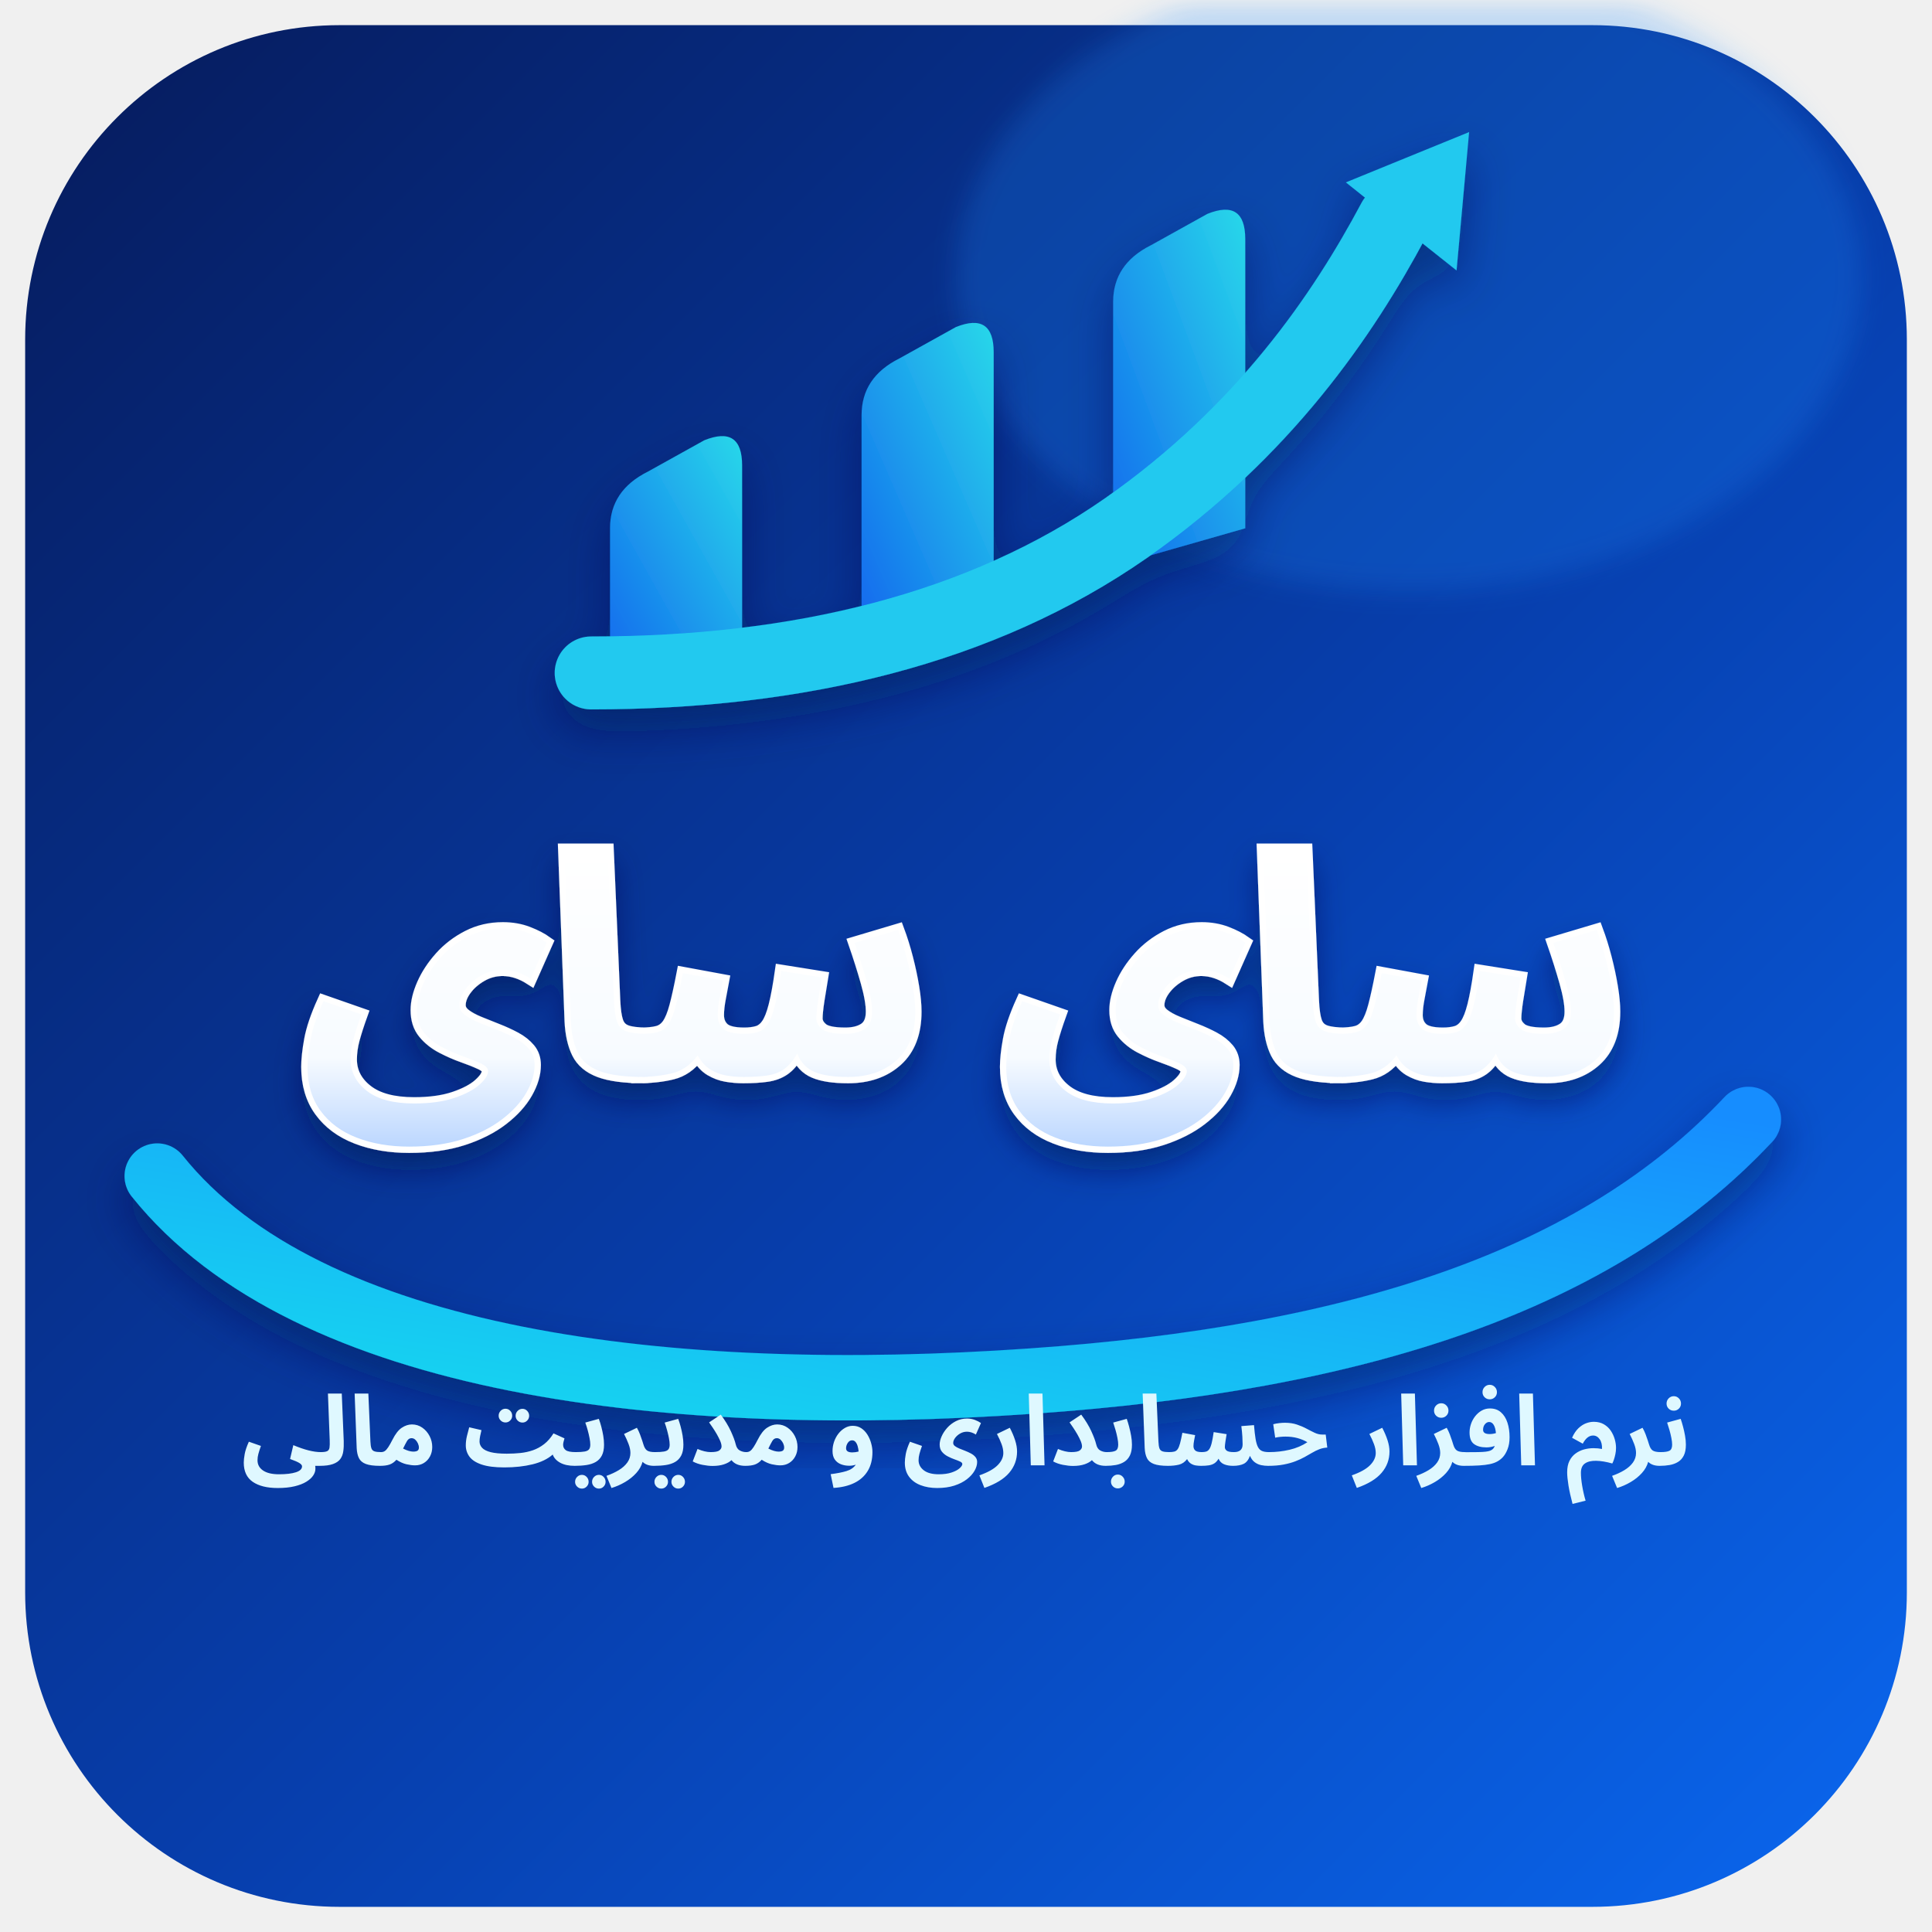
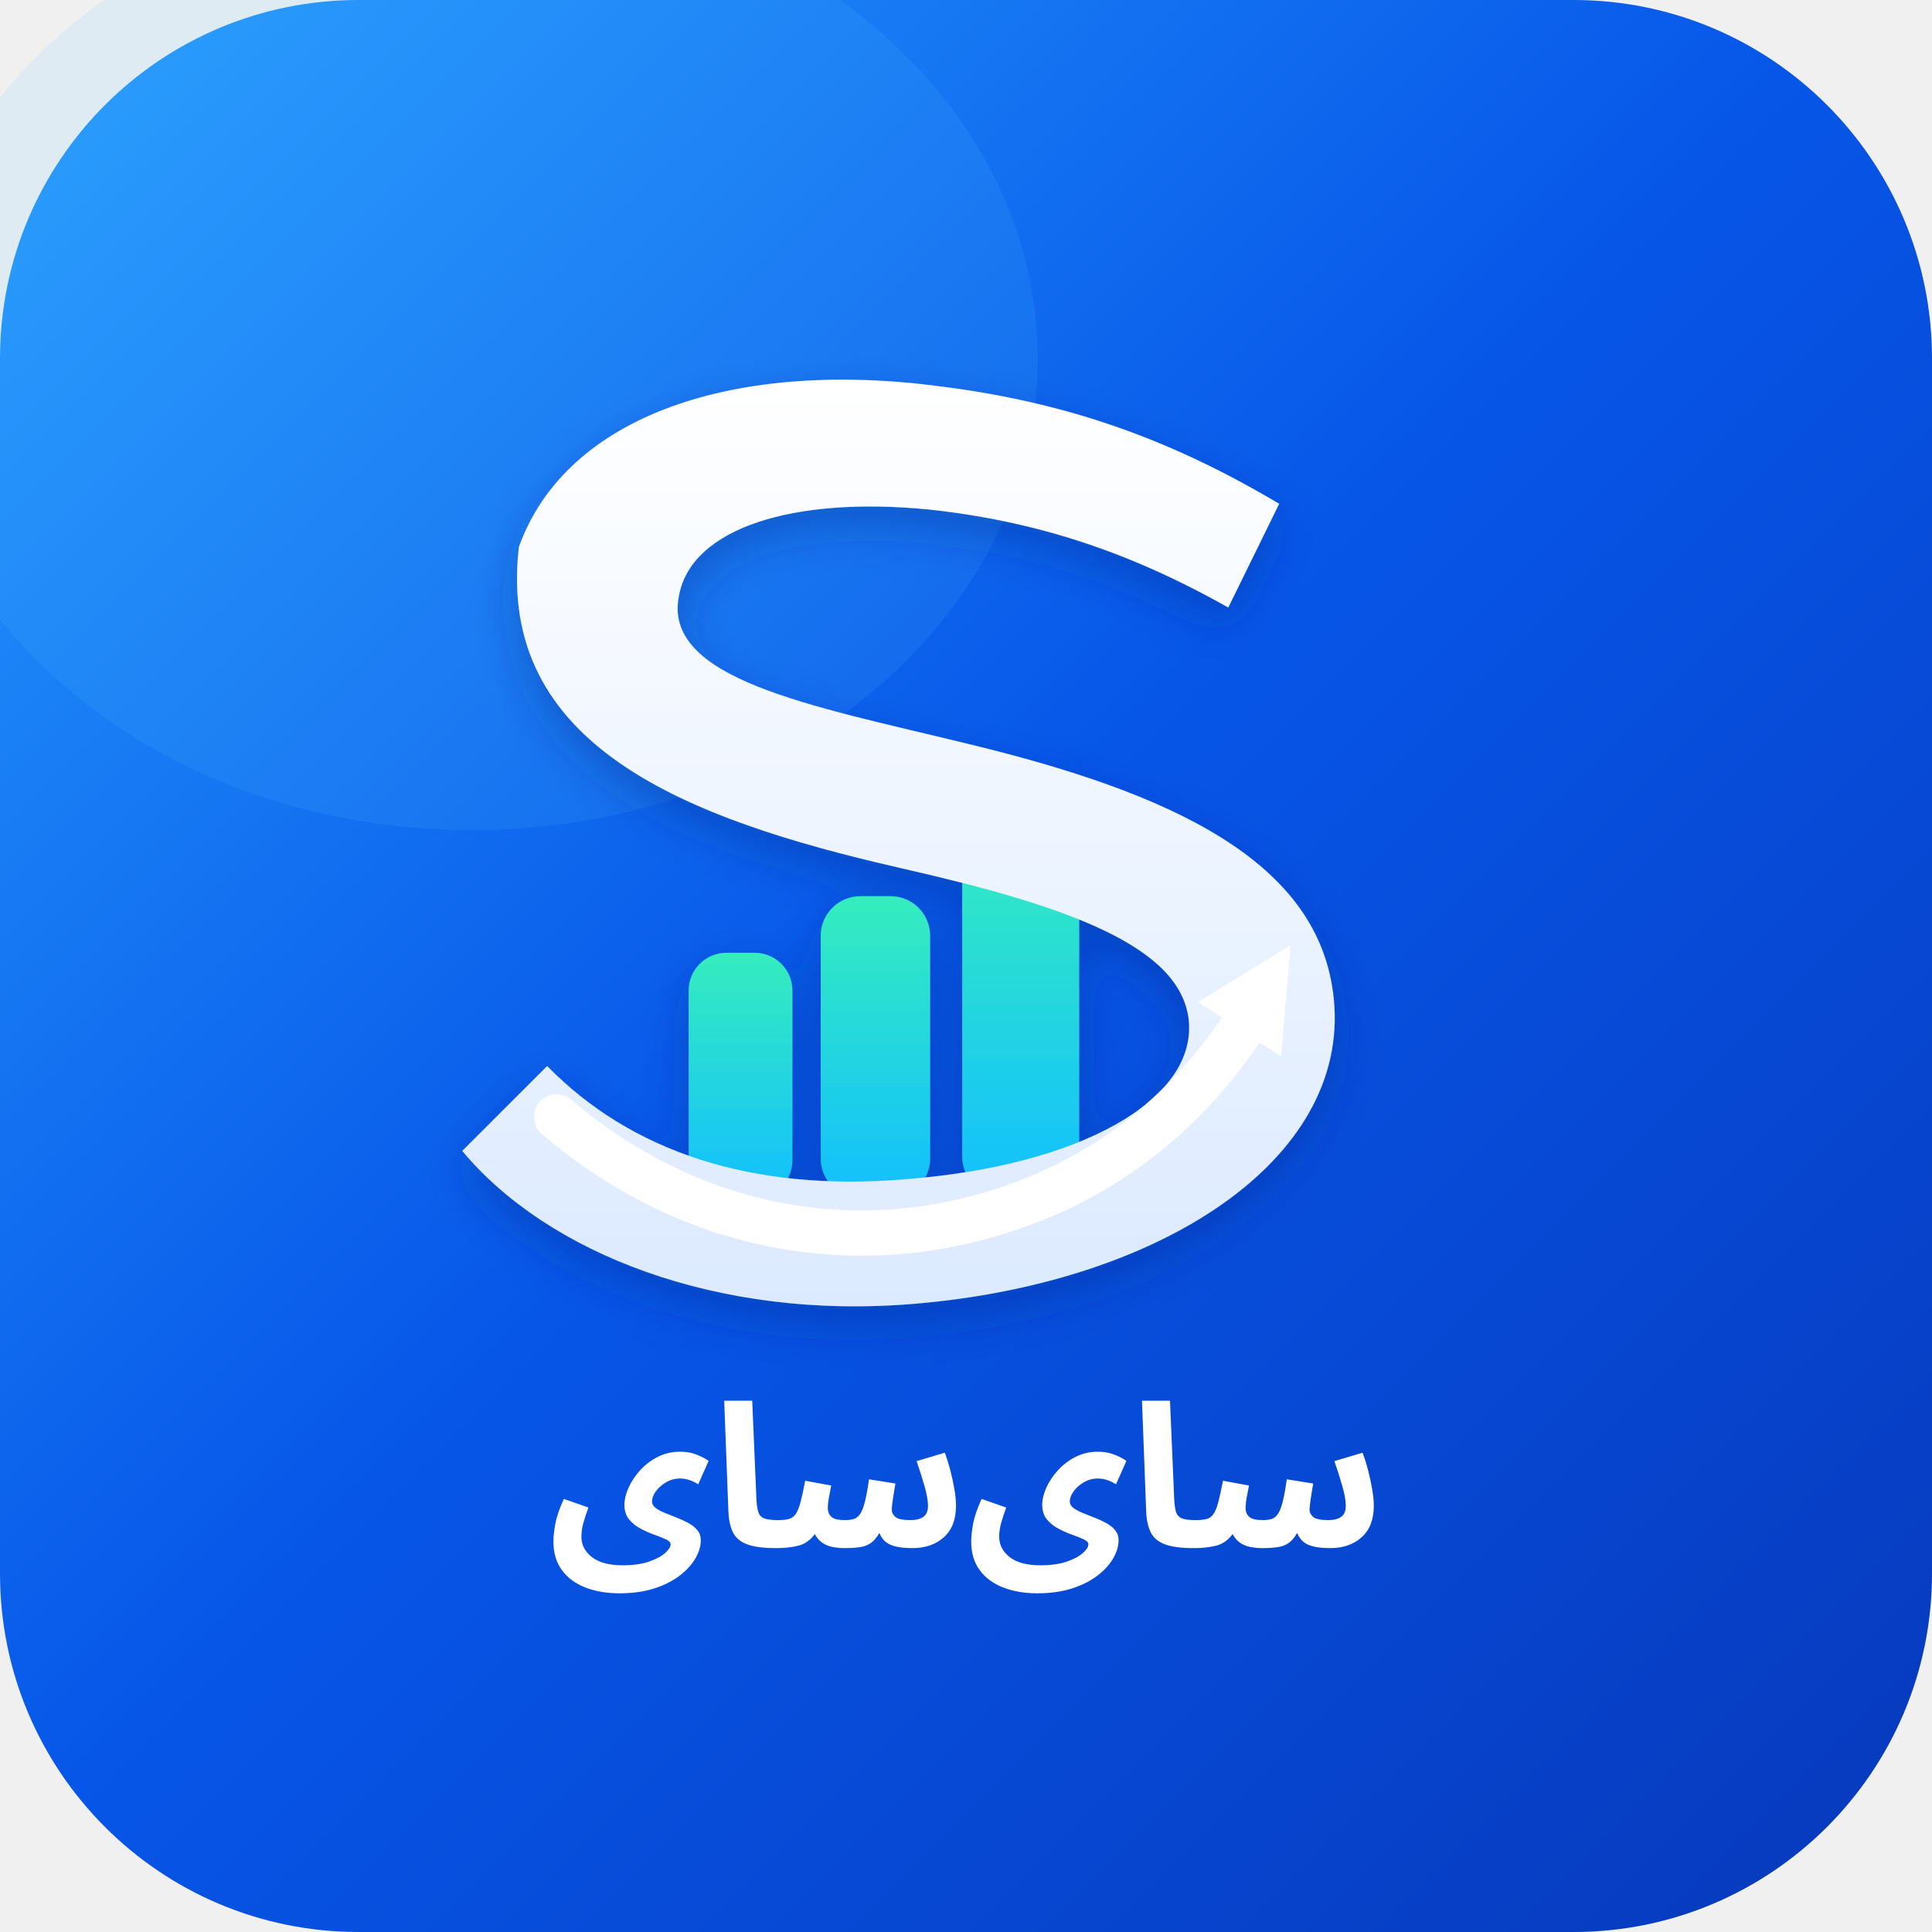
- <svg xmlns="http://www.w3.org/2000/svg" width="1536" height="1536" viewBox="0 0 1536 1536">
+ <svg xmlns="http://www.w3.org/2000/svg" width="1024" height="1024" viewBox="0 0 1024 1024">
  <defs>
    <linearGradient id="bg" x1="0" y1="0" x2="1" y2="1">
-       <stop offset="0" stop-color="#061b5c" />
-       <stop offset=".55" stop-color="#073fae" />
-       <stop offset="1" stop-color="#0a67ef" />
+       <stop offset="0" stop-color="#279dff" />
+       <stop offset=".48" stop-color="#0756e8" />
+       <stop offset="1" stop-color="#0738bb" />
    </linearGradient>
-     <linearGradient id="cyan" x1="0" y1="1" x2="1" y2="0">
-       <stop offset="0" stop-color="#18d9ef" />
-       <stop offset="1" stop-color="#168dff" />
+     <linearGradient id="bar" x1="0" y1="1" x2="0" y2="0">
+       <stop offset="0" stop-color="#13bfff" />
+       <stop offset="1" stop-color="#35edbd" />
    </linearGradient>
-     <linearGradient id="bar" x1="0" y1="1" x2="1" y2="0">
-       <stop offset="0" stop-color="#1168ee" />
-       <stop offset="1" stop-color="#29d8ea" />
+     <linearGradient id="white" x1="0" y1="0" x2="0" y2="1">
+       <stop offset="0" stop-color="#fff" />
+       <stop offset="1" stop-color="#dceaff" />
    </linearGradient>
-     <linearGradient id="whiteGel" x1="0" y1="0" x2="0" y2="1">
-       <stop offset="0" stop-color="#ffffff" />
-       <stop offset=".7" stop-color="#f7fbff" />
-       <stop offset="1" stop-color="#bcd7ff" />
-     </linearGradient>
-     <filter id="soft" x="-30%" y="-30%" width="160%" height="160%">
-       <feDropShadow dx="0" dy="18" stdDeviation="18" flood-color="#00164f" flood-opacity=".45" />
-     </filter>
-     <filter id="puffy" x="-20%" y="-30%" width="140%" height="170%">
-       <feDropShadow dx="0" dy="14" stdDeviation="12" flood-color="#00164f" flood-opacity=".5" />
-     </filter>
-     <filter id="glow">
-       <feGaussianBlur stdDeviation="10" />
+     <filter id="shadow" x="-30%" y="-30%" width="160%" height="170%">
+       <feDropShadow dx="0" dy="10" stdDeviation="12" flood-color="#002b86" flood-opacity=".35" />
    </filter>
  </defs>
-   <rect x="20" y="20" width="1496" height="1496" rx="250" fill="url(#bg)" />
-   <ellipse cx="1120" cy="220" rx="360" ry="250" fill="#1d8cff" opacity=".22" filter="url(#glow)" />
-   <g filter="url(#soft)">
-     <path d="M485 535V420Q485 390 515 375L560 350Q590 338 590 370V520" fill="url(#bar)" />
-     <path d="M685 500V330Q685 300 715 285L760 260Q790 248 790 280V475" fill="url(#bar)" />
-     <path d="M885 450V240Q885 210 915 195L960 170Q990 158 990 190V420" fill="url(#bar)" />
-     <path d="M470 535 C635 535 780 500 895 420 C1005 343 1068 250 1108 175" fill="none" stroke="#22c9ef" stroke-width="58" stroke-linecap="round" />
-     <path d="M1070 145 L1168 105 L1158 215 Z" fill="#22c9ef" />
+   <rect width="1024" height="1024" rx="190" fill="url(#bg)" />
+   <ellipse cx="250" cy="190" rx="300" ry="250" fill="#56c5ff" opacity=".12" />
+   <g filter="url(#shadow)">
+     <rect x="365" y="505" width="55" height="130" rx="20" fill="url(#bar)" />
+     <rect x="435" y="475" width="58" height="160" rx="21" fill="url(#bar)" />
+     <rect x="510" y="435" width="62" height="200" rx="22" fill="url(#bar)" />
+     <path d="M275 290 C300 220 390 190 500 205 C570 214 624 235 678 267 L651 322 C598 292 548 276 492 270 C420 263 367 280 360 315 C350 360 430 374 512 394 C620 420 700 456 707 530 C715 615 615 680 485 691 C380 700 290 664 245 610 L290 565 C334 610 398 632 480 625 C572 618 635 583 630 540 C625 501 565 480 477 460 C363 434 263 395 275 290Z" fill="url(#white)" />
+     <path d="M295 592 C370 656 464 669 547 636 C598 616 637 580 664 536" fill="none" stroke="#fff" stroke-width="24" stroke-linecap="round" />
+     <path d="M635 531 L684 501 L679 560Z" fill="#fff" />
  </g>
-   <g filter="url(#puffy)">
-     <text x="768" y="855" text-anchor="middle" direction="rtl" unicode-bidi="bidi-override" font-family="Vazirmatn,Noto Sans Arabic,Tahoma,sans-serif" font-size="245" font-weight="900" letter-spacing="-5" fill="url(#whiteGel)" stroke="#ffffff" stroke-width="10" paint-order="stroke">سای سای</text>
-   </g>
-   <path d="M125 935 C245 1085 535 1118 820 1098 C1080 1080 1270 1018 1390 890" fill="none" stroke="url(#cyan)" stroke-width="52" stroke-linecap="round" filter="url(#soft)" />
-   <text x="768" y="1165" text-anchor="middle" direction="rtl" unicode-bidi="bidi-override" font-family="Vazirmatn,Noto Sans Arabic,Tahoma,sans-serif" font-size="78" font-weight="800" fill="#dff8ff">نرم افزار حسابداری و مدیریت مالی</text>
+   <text x="512" y="820" text-anchor="middle" direction="rtl" unicode-bidi="plaintext" font-family="Vazirmatn,Noto Sans Arabic,Tahoma,sans-serif" font-size="106" font-weight="900" fill="#fff">سای‌سای</text>
</svg>
